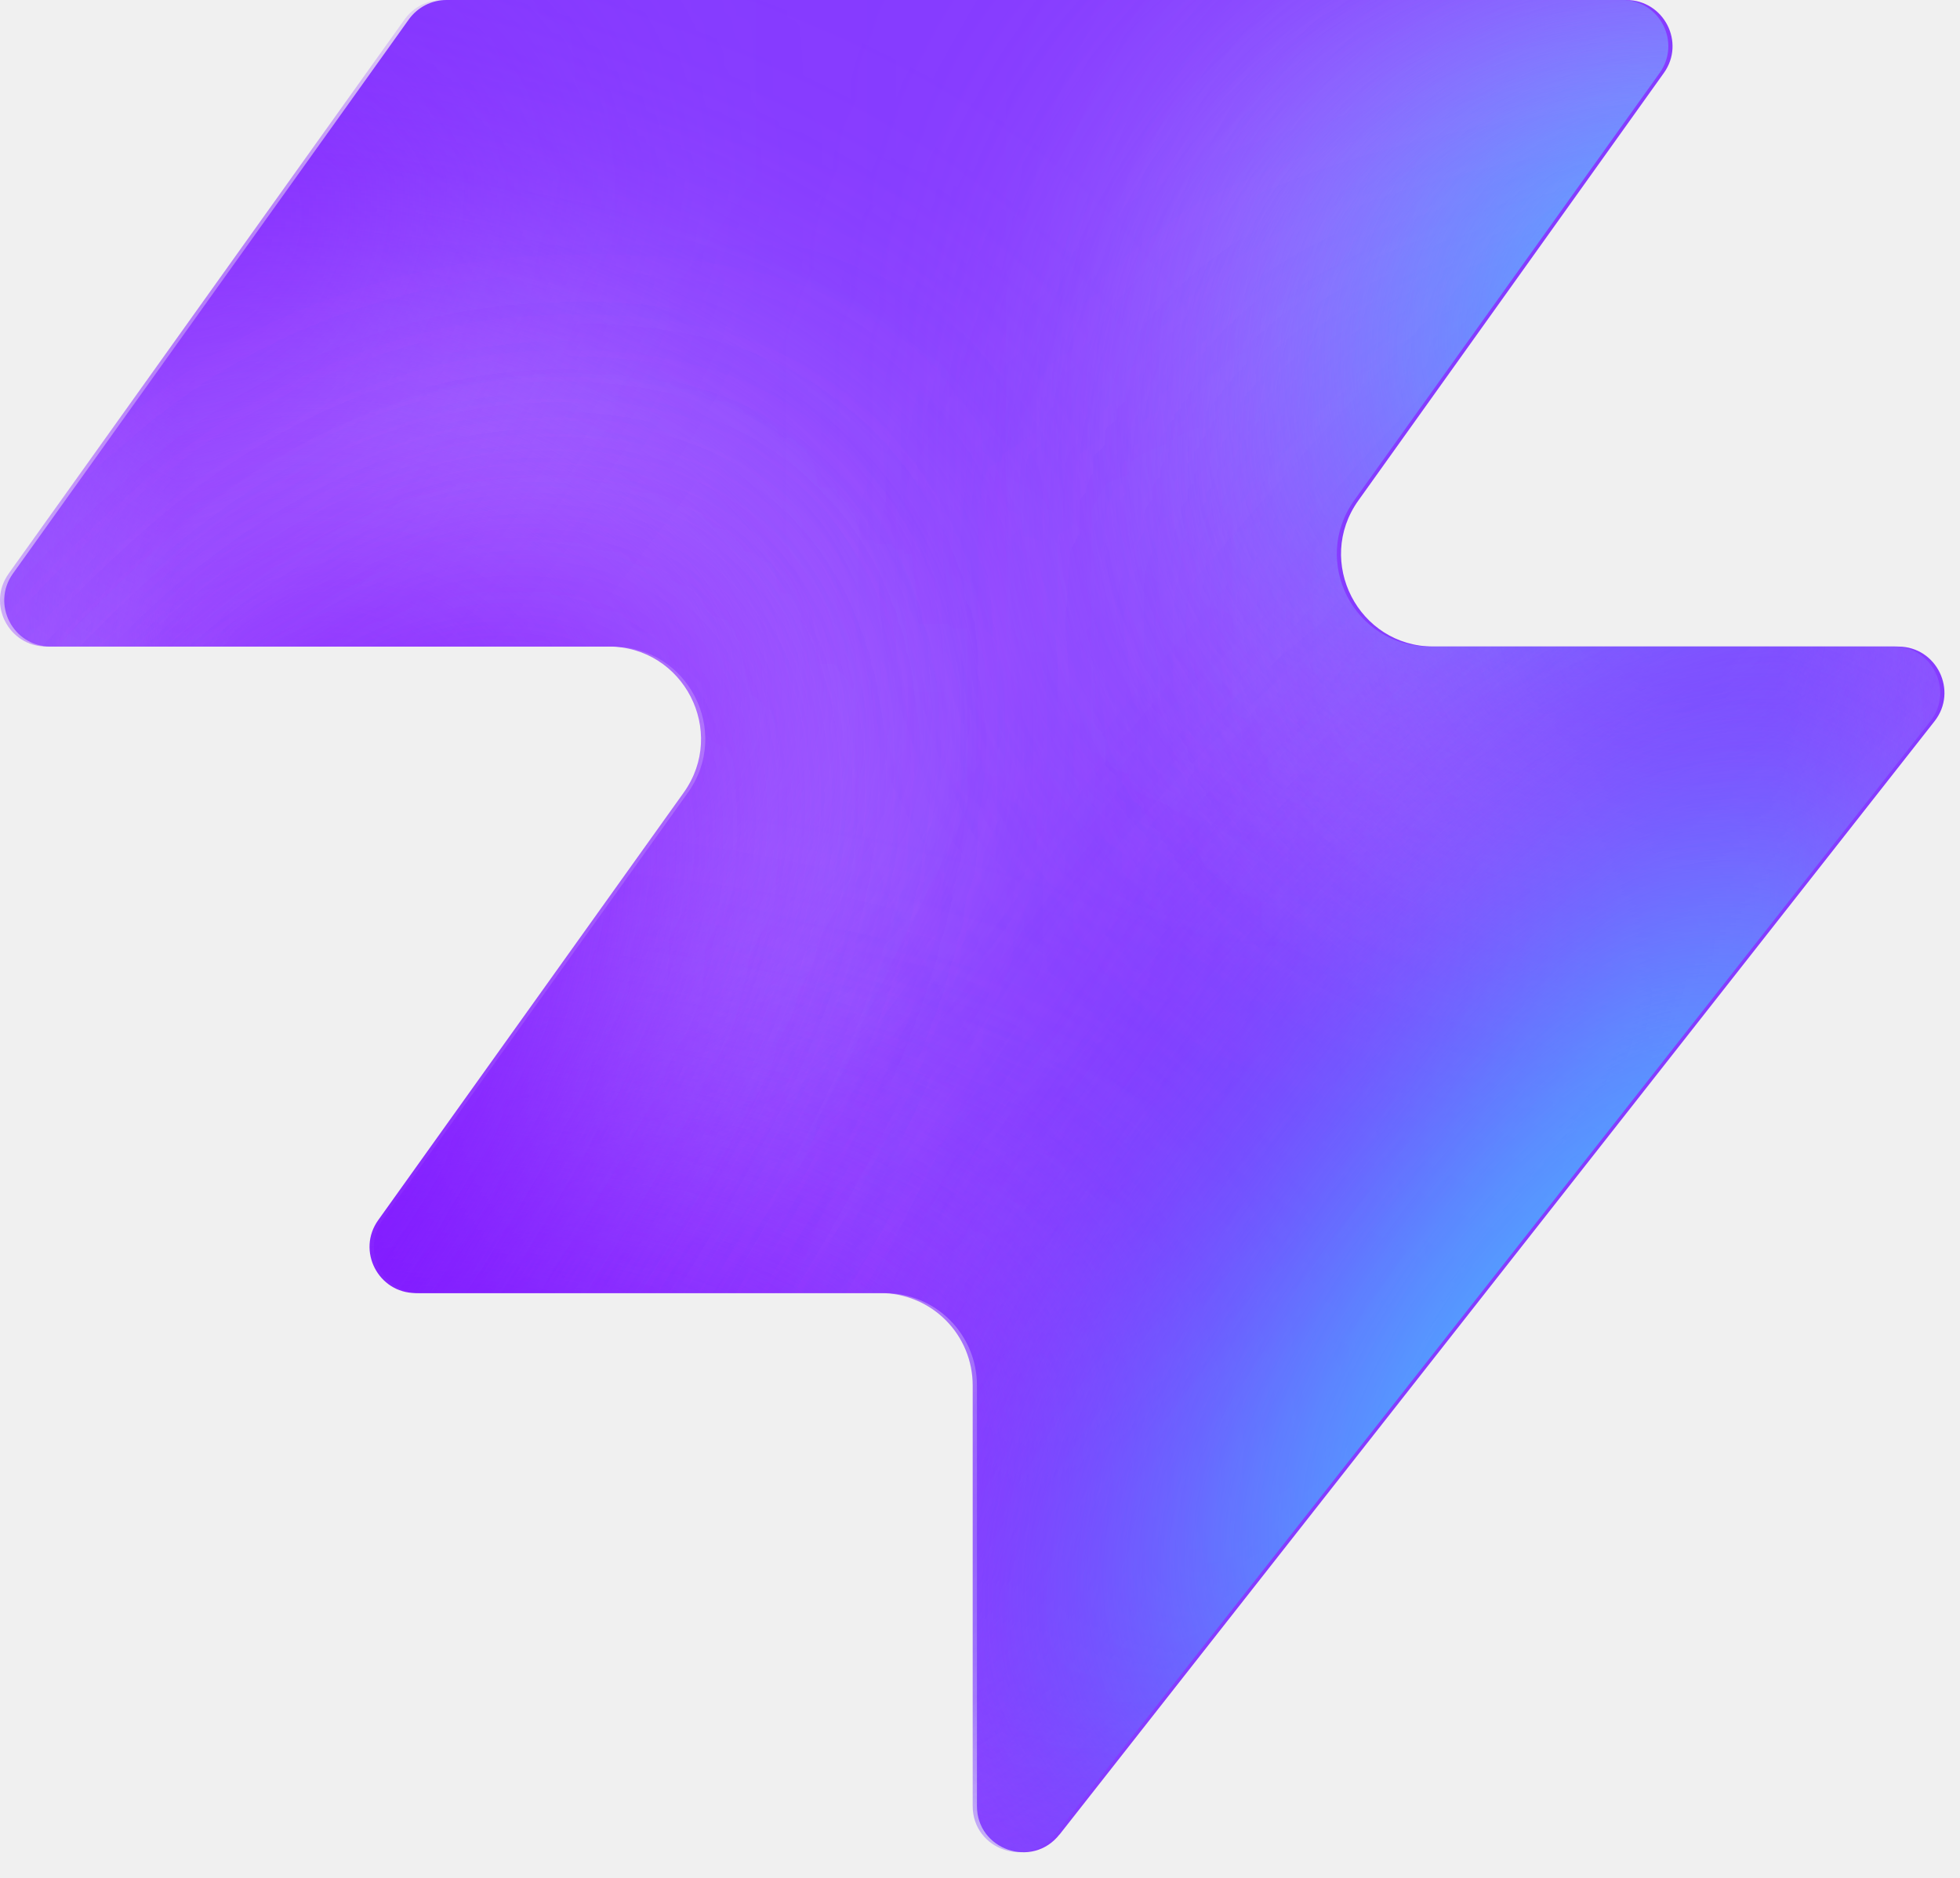
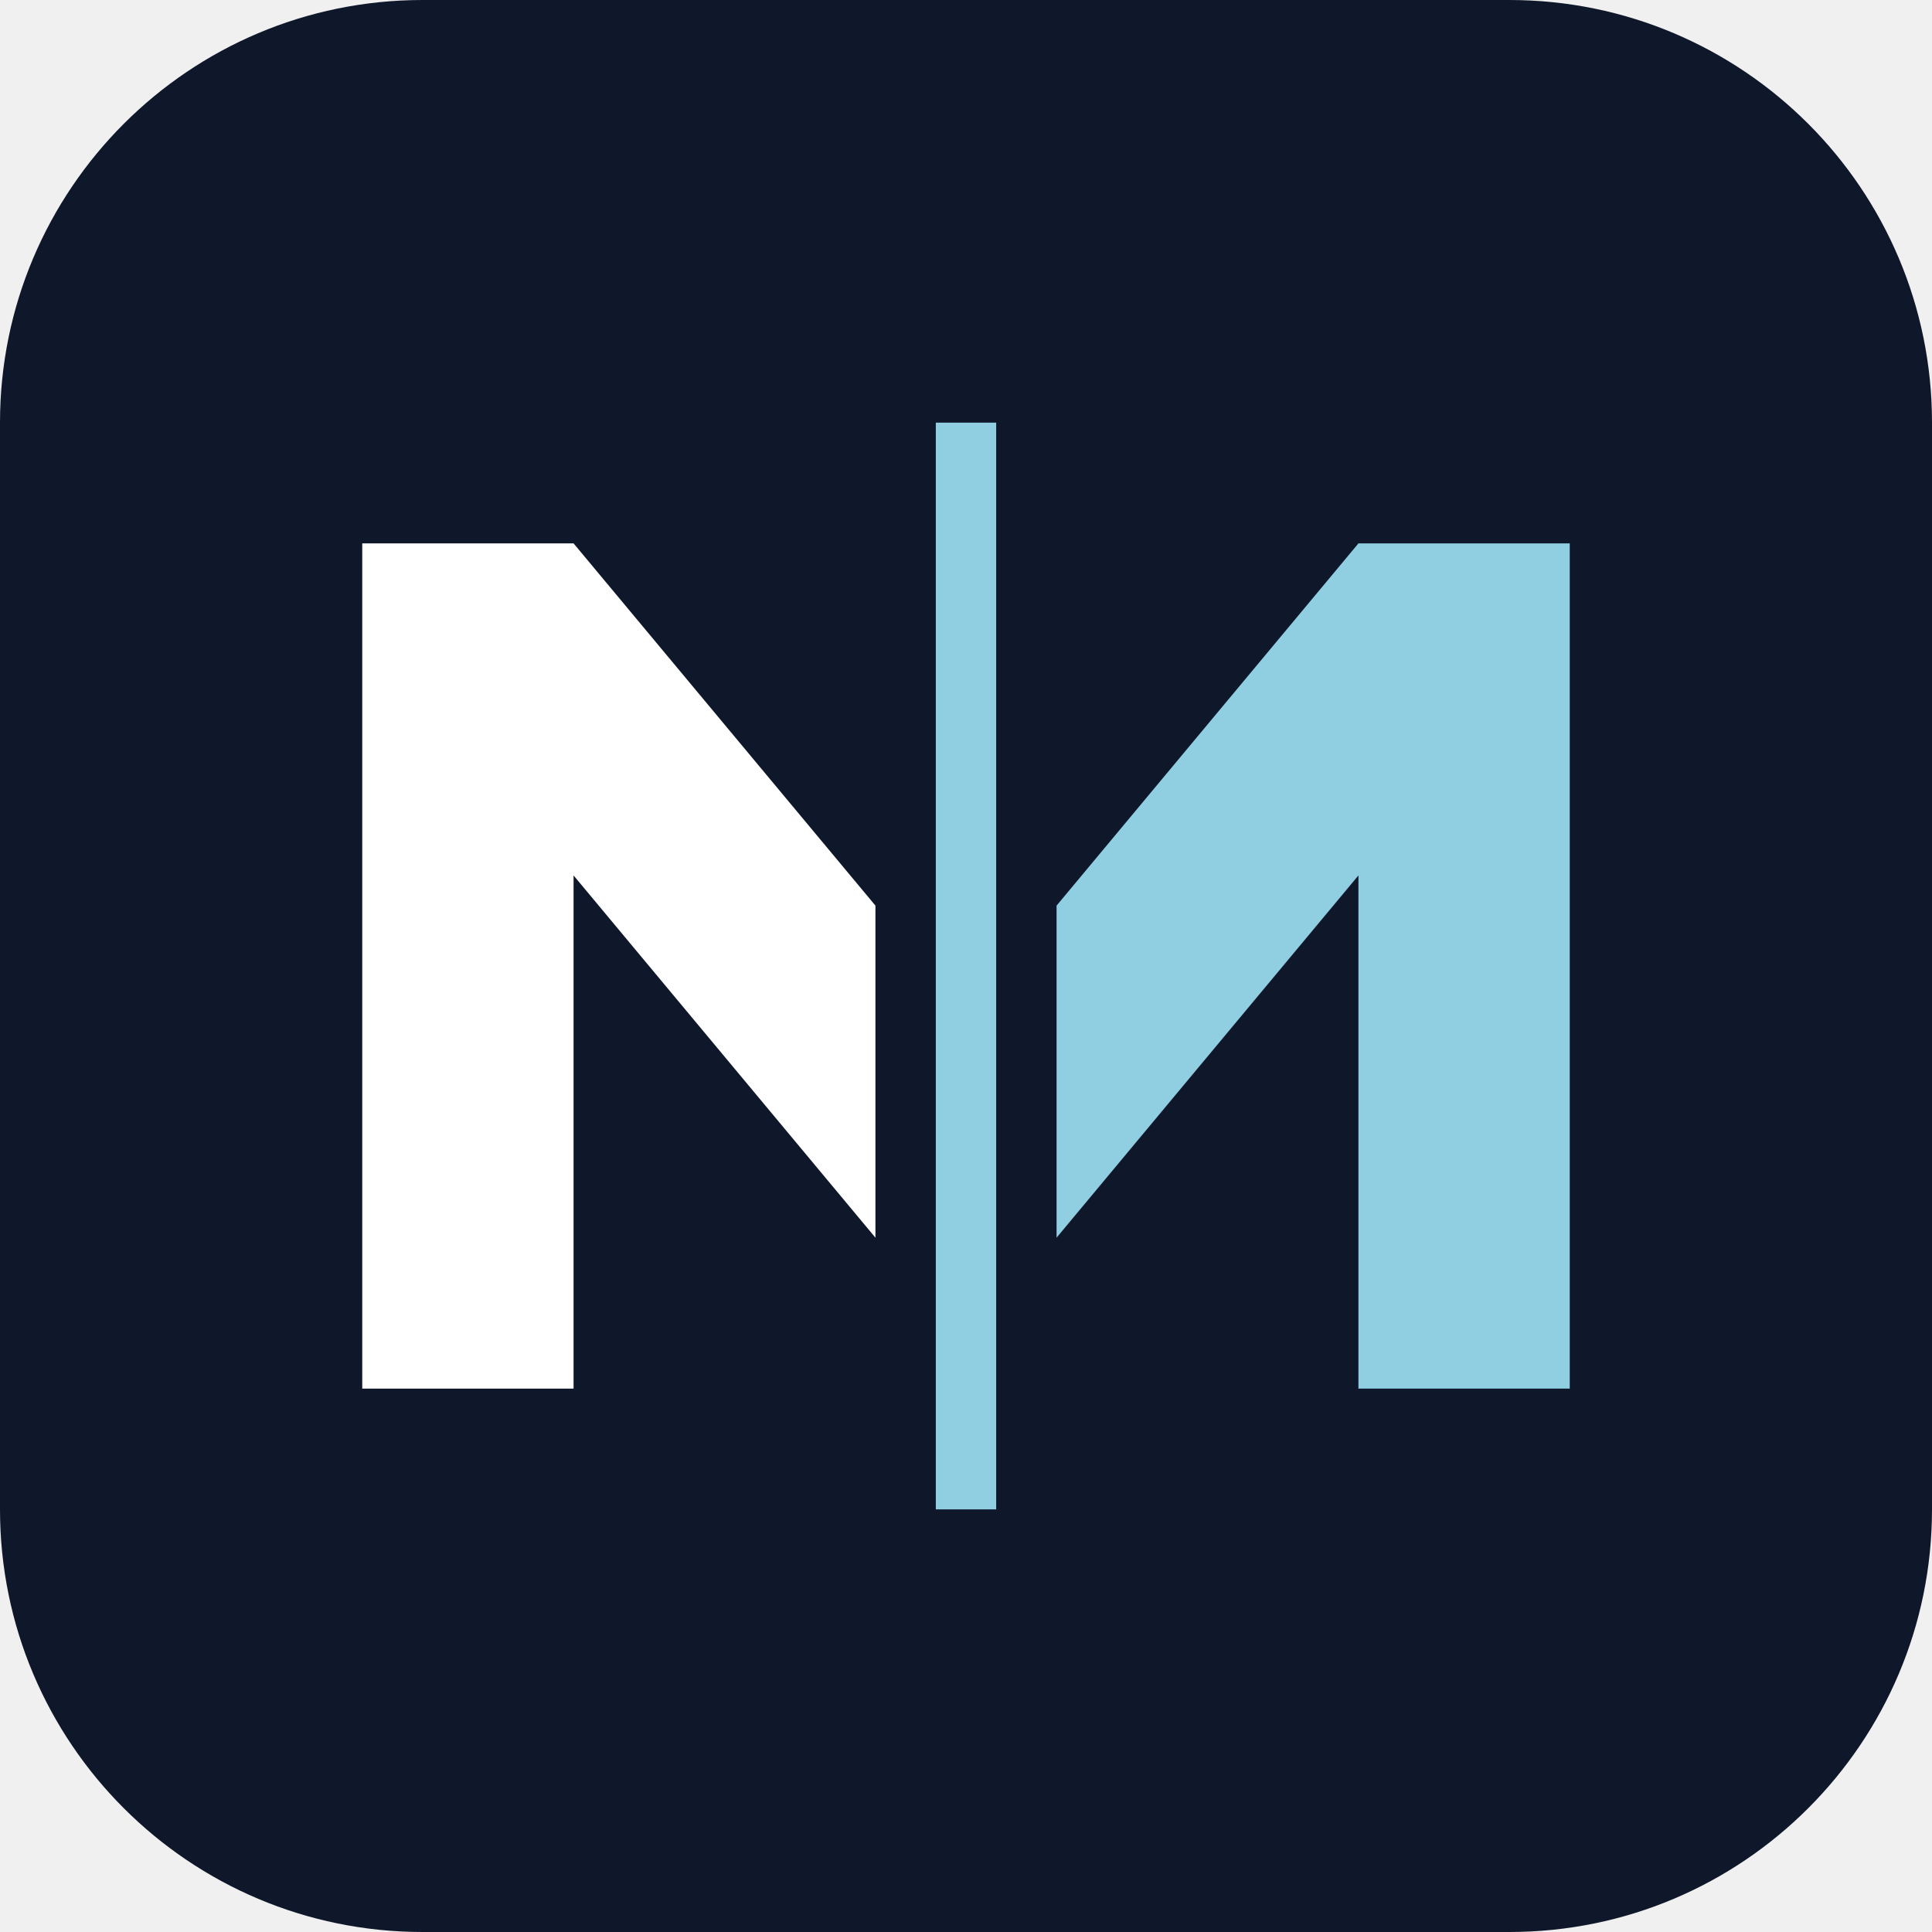
- <svg xmlns="http://www.w3.org/2000/svg" width="48" height="46" fill="none" viewBox="0 0 48 46">
-   <path fill="#863bff" d="M25.946 44.938c-.664.845-2.021.375-2.021-.698V33.937a2.26 2.26 0 0 0-2.262-2.262H10.287c-.92 0-1.456-1.04-.92-1.788l7.48-10.471c1.07-1.497 0-3.578-1.842-3.578H1.237c-.92 0-1.456-1.04-.92-1.788L10.013.474c.214-.297.556-.474.92-.474h28.894c.92 0 1.456 1.04.92 1.788l-7.48 10.471c-1.07 1.498 0 3.579 1.842 3.579h11.377c.943 0 1.473 1.088.89 1.83L25.947 44.94z" style="fill:#863bff;fill:color(display-p3 .525 .23 1);fill-opacity:1" />
-   <mask id="a" width="48" height="46" x="0" y="0" maskUnits="userSpaceOnUse" style="mask-type:alpha">
-     <path fill="#000" d="M25.842 44.938c-.664.844-2.021.375-2.021-.698V33.937a2.26 2.26 0 0 0-2.262-2.262H10.183c-.92 0-1.456-1.04-.92-1.788l7.48-10.471c1.07-1.498 0-3.579-1.842-3.579H1.133c-.92 0-1.456-1.04-.92-1.787L9.91.473c.214-.297.556-.474.92-.474h28.894c.92 0 1.456 1.04.92 1.788l-7.48 10.471c-1.07 1.498 0 3.578 1.842 3.578h11.377c.943 0 1.473 1.088.89 1.832L25.843 44.94z" style="fill:#000;fill-opacity:1" />
-   </mask>
-   <g mask="url(#a)">
-     <g filter="url(#b)">
-       <ellipse cx="5.508" cy="14.704" fill="#ede6ff" rx="5.508" ry="14.704" style="fill:#ede6ff;fill:color(display-p3 .927 .903 1);fill-opacity:1" transform="matrix(.00324 1 1 -.00324 -4.47 31.516)" />
-     </g>
-     <g filter="url(#c)">
-       <ellipse cx="10.399" cy="29.851" fill="#ede6ff" rx="10.399" ry="29.851" style="fill:#ede6ff;fill:color(display-p3 .927 .903 1);fill-opacity:1" transform="matrix(.00324 1 1 -.00324 -39.328 7.883)" />
-     </g>
-     <g filter="url(#d)">
-       <ellipse cx="5.508" cy="30.487" fill="#7e14ff" rx="5.508" ry="30.487" style="fill:#7e14ff;fill:color(display-p3 .492 .077 1);fill-opacity:1" transform="rotate(89.814 -25.913 -14.639)scale(1 -1)" />
-     </g>
-     <g filter="url(#e)">
-       <ellipse cx="5.508" cy="30.599" fill="#7e14ff" rx="5.508" ry="30.599" style="fill:#7e14ff;fill:color(display-p3 .492 .077 1);fill-opacity:1" transform="rotate(89.814 -32.644 -3.334)scale(1 -1)" />
-     </g>
-     <g filter="url(#f)">
-       <ellipse cx="5.508" cy="30.599" fill="#7e14ff" rx="5.508" ry="30.599" style="fill:#7e14ff;fill:color(display-p3 .492 .077 1);fill-opacity:1" transform="matrix(.00324 1 1 -.00324 -34.34 30.47)" />
-     </g>
-     <g filter="url(#g)">
-       <ellipse cx="14.072" cy="22.078" fill="#ede6ff" rx="14.072" ry="22.078" style="fill:#ede6ff;fill:color(display-p3 .927 .903 1);fill-opacity:1" transform="rotate(93.35 24.506 48.493)scale(-1 1)" />
-     </g>
-     <g filter="url(#h)">
-       <ellipse cx="3.47" cy="21.501" fill="#7e14ff" rx="3.47" ry="21.501" style="fill:#7e14ff;fill:color(display-p3 .492 .077 1);fill-opacity:1" transform="rotate(89.009 28.708 47.59)scale(-1 1)" />
-     </g>
-     <g filter="url(#i)">
-       <ellipse cx="3.47" cy="21.501" fill="#7e14ff" rx="3.47" ry="21.501" style="fill:#7e14ff;fill:color(display-p3 .492 .077 1);fill-opacity:1" transform="rotate(89.009 28.708 47.59)scale(-1 1)" />
-     </g>
-     <g filter="url(#j)">
-       <ellipse cx=".387" cy="8.972" fill="#7e14ff" rx="4.407" ry="29.108" style="fill:#7e14ff;fill:color(display-p3 .492 .077 1);fill-opacity:1" transform="rotate(39.51 .387 8.972)" />
-     </g>
-     <g filter="url(#k)">
-       <ellipse cx="47.523" cy="-6.092" fill="#7e14ff" rx="4.407" ry="29.108" style="fill:#7e14ff;fill:color(display-p3 .492 .077 1);fill-opacity:1" transform="rotate(37.892 47.523 -6.092)" />
-     </g>
-     <g filter="url(#l)">
-       <ellipse cx="41.412" cy="6.333" fill="#47bfff" rx="5.971" ry="9.665" style="fill:#47bfff;fill:color(display-p3 .28 .748 1);fill-opacity:1" transform="rotate(37.892 41.412 6.333)" />
-     </g>
-     <g filter="url(#m)">
-       <ellipse cx="-1.879" cy="38.332" fill="#7e14ff" rx="4.407" ry="29.108" style="fill:#7e14ff;fill:color(display-p3 .492 .077 1);fill-opacity:1" transform="rotate(37.892 -1.88 38.332)" />
-     </g>
-     <g filter="url(#n)">
-       <ellipse cx="-1.879" cy="38.332" fill="#7e14ff" rx="4.407" ry="29.108" style="fill:#7e14ff;fill:color(display-p3 .492 .077 1);fill-opacity:1" transform="rotate(37.892 -1.88 38.332)" />
-     </g>
-     <g filter="url(#o)">
-       <ellipse cx="35.651" cy="29.907" fill="#7e14ff" rx="4.407" ry="29.108" style="fill:#7e14ff;fill:color(display-p3 .492 .077 1);fill-opacity:1" transform="rotate(37.892 35.651 29.907)" />
-     </g>
-     <g filter="url(#p)">
-       <ellipse cx="38.418" cy="32.4" fill="#47bfff" rx="5.971" ry="15.297" style="fill:#47bfff;fill:color(display-p3 .28 .748 1);fill-opacity:1" transform="rotate(37.892 38.418 32.4)" />
-     </g>
-   </g>
-   <defs>
-     <filter id="b" width="60.045" height="41.654" x="-19.77" y="16.149" color-interpolation-filters="sRGB" filterUnits="userSpaceOnUse">
-       <feFlood flood-opacity="0" result="BackgroundImageFix" />
-       <feBlend in="SourceGraphic" in2="BackgroundImageFix" result="shape" />
-       <feGaussianBlur result="effect1_foregroundBlur_2002_17158" stdDeviation="7.659" />
-     </filter>
-     <filter id="c" width="90.34" height="51.437" x="-54.613" y="-7.533" color-interpolation-filters="sRGB" filterUnits="userSpaceOnUse">
-       <feFlood flood-opacity="0" result="BackgroundImageFix" />
-       <feBlend in="SourceGraphic" in2="BackgroundImageFix" result="shape" />
-       <feGaussianBlur result="effect1_foregroundBlur_2002_17158" stdDeviation="7.659" />
-     </filter>
-     <filter id="d" width="79.355" height="29.4" x="-49.64" y="2.03" color-interpolation-filters="sRGB" filterUnits="userSpaceOnUse">
-       <feFlood flood-opacity="0" result="BackgroundImageFix" />
-       <feBlend in="SourceGraphic" in2="BackgroundImageFix" result="shape" />
-       <feGaussianBlur result="effect1_foregroundBlur_2002_17158" stdDeviation="4.596" />
-     </filter>
-     <filter id="e" width="79.579" height="29.4" x="-45.045" y="20.029" color-interpolation-filters="sRGB" filterUnits="userSpaceOnUse">
-       <feFlood flood-opacity="0" result="BackgroundImageFix" />
-       <feBlend in="SourceGraphic" in2="BackgroundImageFix" result="shape" />
-       <feGaussianBlur result="effect1_foregroundBlur_2002_17158" stdDeviation="4.596" />
-     </filter>
-     <filter id="f" width="79.579" height="29.4" x="-43.513" y="21.178" color-interpolation-filters="sRGB" filterUnits="userSpaceOnUse">
-       <feFlood flood-opacity="0" result="BackgroundImageFix" />
-       <feBlend in="SourceGraphic" in2="BackgroundImageFix" result="shape" />
-       <feGaussianBlur result="effect1_foregroundBlur_2002_17158" stdDeviation="4.596" />
-     </filter>
-     <filter id="g" width="74.749" height="58.852" x="15.756" y="-17.901" color-interpolation-filters="sRGB" filterUnits="userSpaceOnUse">
-       <feFlood flood-opacity="0" result="BackgroundImageFix" />
-       <feBlend in="SourceGraphic" in2="BackgroundImageFix" result="shape" />
-       <feGaussianBlur result="effect1_foregroundBlur_2002_17158" stdDeviation="7.659" />
-     </filter>
-     <filter id="h" width="61.377" height="25.362" x="23.548" y="2.284" color-interpolation-filters="sRGB" filterUnits="userSpaceOnUse">
-       <feFlood flood-opacity="0" result="BackgroundImageFix" />
-       <feBlend in="SourceGraphic" in2="BackgroundImageFix" result="shape" />
-       <feGaussianBlur result="effect1_foregroundBlur_2002_17158" stdDeviation="4.596" />
-     </filter>
-     <filter id="i" width="61.377" height="25.362" x="23.548" y="2.284" color-interpolation-filters="sRGB" filterUnits="userSpaceOnUse">
-       <feFlood flood-opacity="0" result="BackgroundImageFix" />
-       <feBlend in="SourceGraphic" in2="BackgroundImageFix" result="shape" />
-       <feGaussianBlur result="effect1_foregroundBlur_2002_17158" stdDeviation="4.596" />
-     </filter>
-     <filter id="j" width="56.045" height="63.649" x="-27.636" y="-22.853" color-interpolation-filters="sRGB" filterUnits="userSpaceOnUse">
-       <feFlood flood-opacity="0" result="BackgroundImageFix" />
-       <feBlend in="SourceGraphic" in2="BackgroundImageFix" result="shape" />
-       <feGaussianBlur result="effect1_foregroundBlur_2002_17158" stdDeviation="4.596" />
-     </filter>
-     <filter id="k" width="54.814" height="64.646" x="20.116" y="-38.415" color-interpolation-filters="sRGB" filterUnits="userSpaceOnUse">
-       <feFlood flood-opacity="0" result="BackgroundImageFix" />
-       <feBlend in="SourceGraphic" in2="BackgroundImageFix" result="shape" />
-       <feGaussianBlur result="effect1_foregroundBlur_2002_17158" stdDeviation="4.596" />
-     </filter>
-     <filter id="l" width="33.541" height="35.313" x="24.641" y="-11.323" color-interpolation-filters="sRGB" filterUnits="userSpaceOnUse">
-       <feFlood flood-opacity="0" result="BackgroundImageFix" />
-       <feBlend in="SourceGraphic" in2="BackgroundImageFix" result="shape" />
-       <feGaussianBlur result="effect1_foregroundBlur_2002_17158" stdDeviation="4.596" />
-     </filter>
-     <filter id="m" width="54.814" height="64.646" x="-29.286" y="6.009" color-interpolation-filters="sRGB" filterUnits="userSpaceOnUse">
-       <feFlood flood-opacity="0" result="BackgroundImageFix" />
-       <feBlend in="SourceGraphic" in2="BackgroundImageFix" result="shape" />
-       <feGaussianBlur result="effect1_foregroundBlur_2002_17158" stdDeviation="4.596" />
-     </filter>
-     <filter id="n" width="54.814" height="64.646" x="-29.286" y="6.009" color-interpolation-filters="sRGB" filterUnits="userSpaceOnUse">
-       <feFlood flood-opacity="0" result="BackgroundImageFix" />
-       <feBlend in="SourceGraphic" in2="BackgroundImageFix" result="shape" />
-       <feGaussianBlur result="effect1_foregroundBlur_2002_17158" stdDeviation="4.596" />
-     </filter>
-     <filter id="o" width="54.814" height="64.646" x="8.244" y="-2.416" color-interpolation-filters="sRGB" filterUnits="userSpaceOnUse">
-       <feFlood flood-opacity="0" result="BackgroundImageFix" />
-       <feBlend in="SourceGraphic" in2="BackgroundImageFix" result="shape" />
-       <feGaussianBlur result="effect1_foregroundBlur_2002_17158" stdDeviation="4.596" />
-     </filter>
-     <filter id="p" width="39.409" height="43.623" x="18.713" y="10.588" color-interpolation-filters="sRGB" filterUnits="userSpaceOnUse">
-       <feFlood flood-opacity="0" result="BackgroundImageFix" />
-       <feBlend in="SourceGraphic" in2="BackgroundImageFix" result="shape" />
-       <feGaussianBlur result="effect1_foregroundBlur_2002_17158" stdDeviation="4.596" />
-     </filter>
-   </defs>
+ <svg xmlns="http://www.w3.org/2000/svg" viewBox="0 0 64 64">
+   <rect width="64" height="64" rx="14" fill="#0f172a" />
+   <path d="M12 46V18h7l10 12v11L19 29v17Z" fill="#fff" />
+   <path d="M52 46V18h-7L35 30v11l10-12v17Z" fill="#8fcfe1" />
+   <path d="M32 14v36" stroke="#8fcfe1" stroke-width="2" />
</svg>
